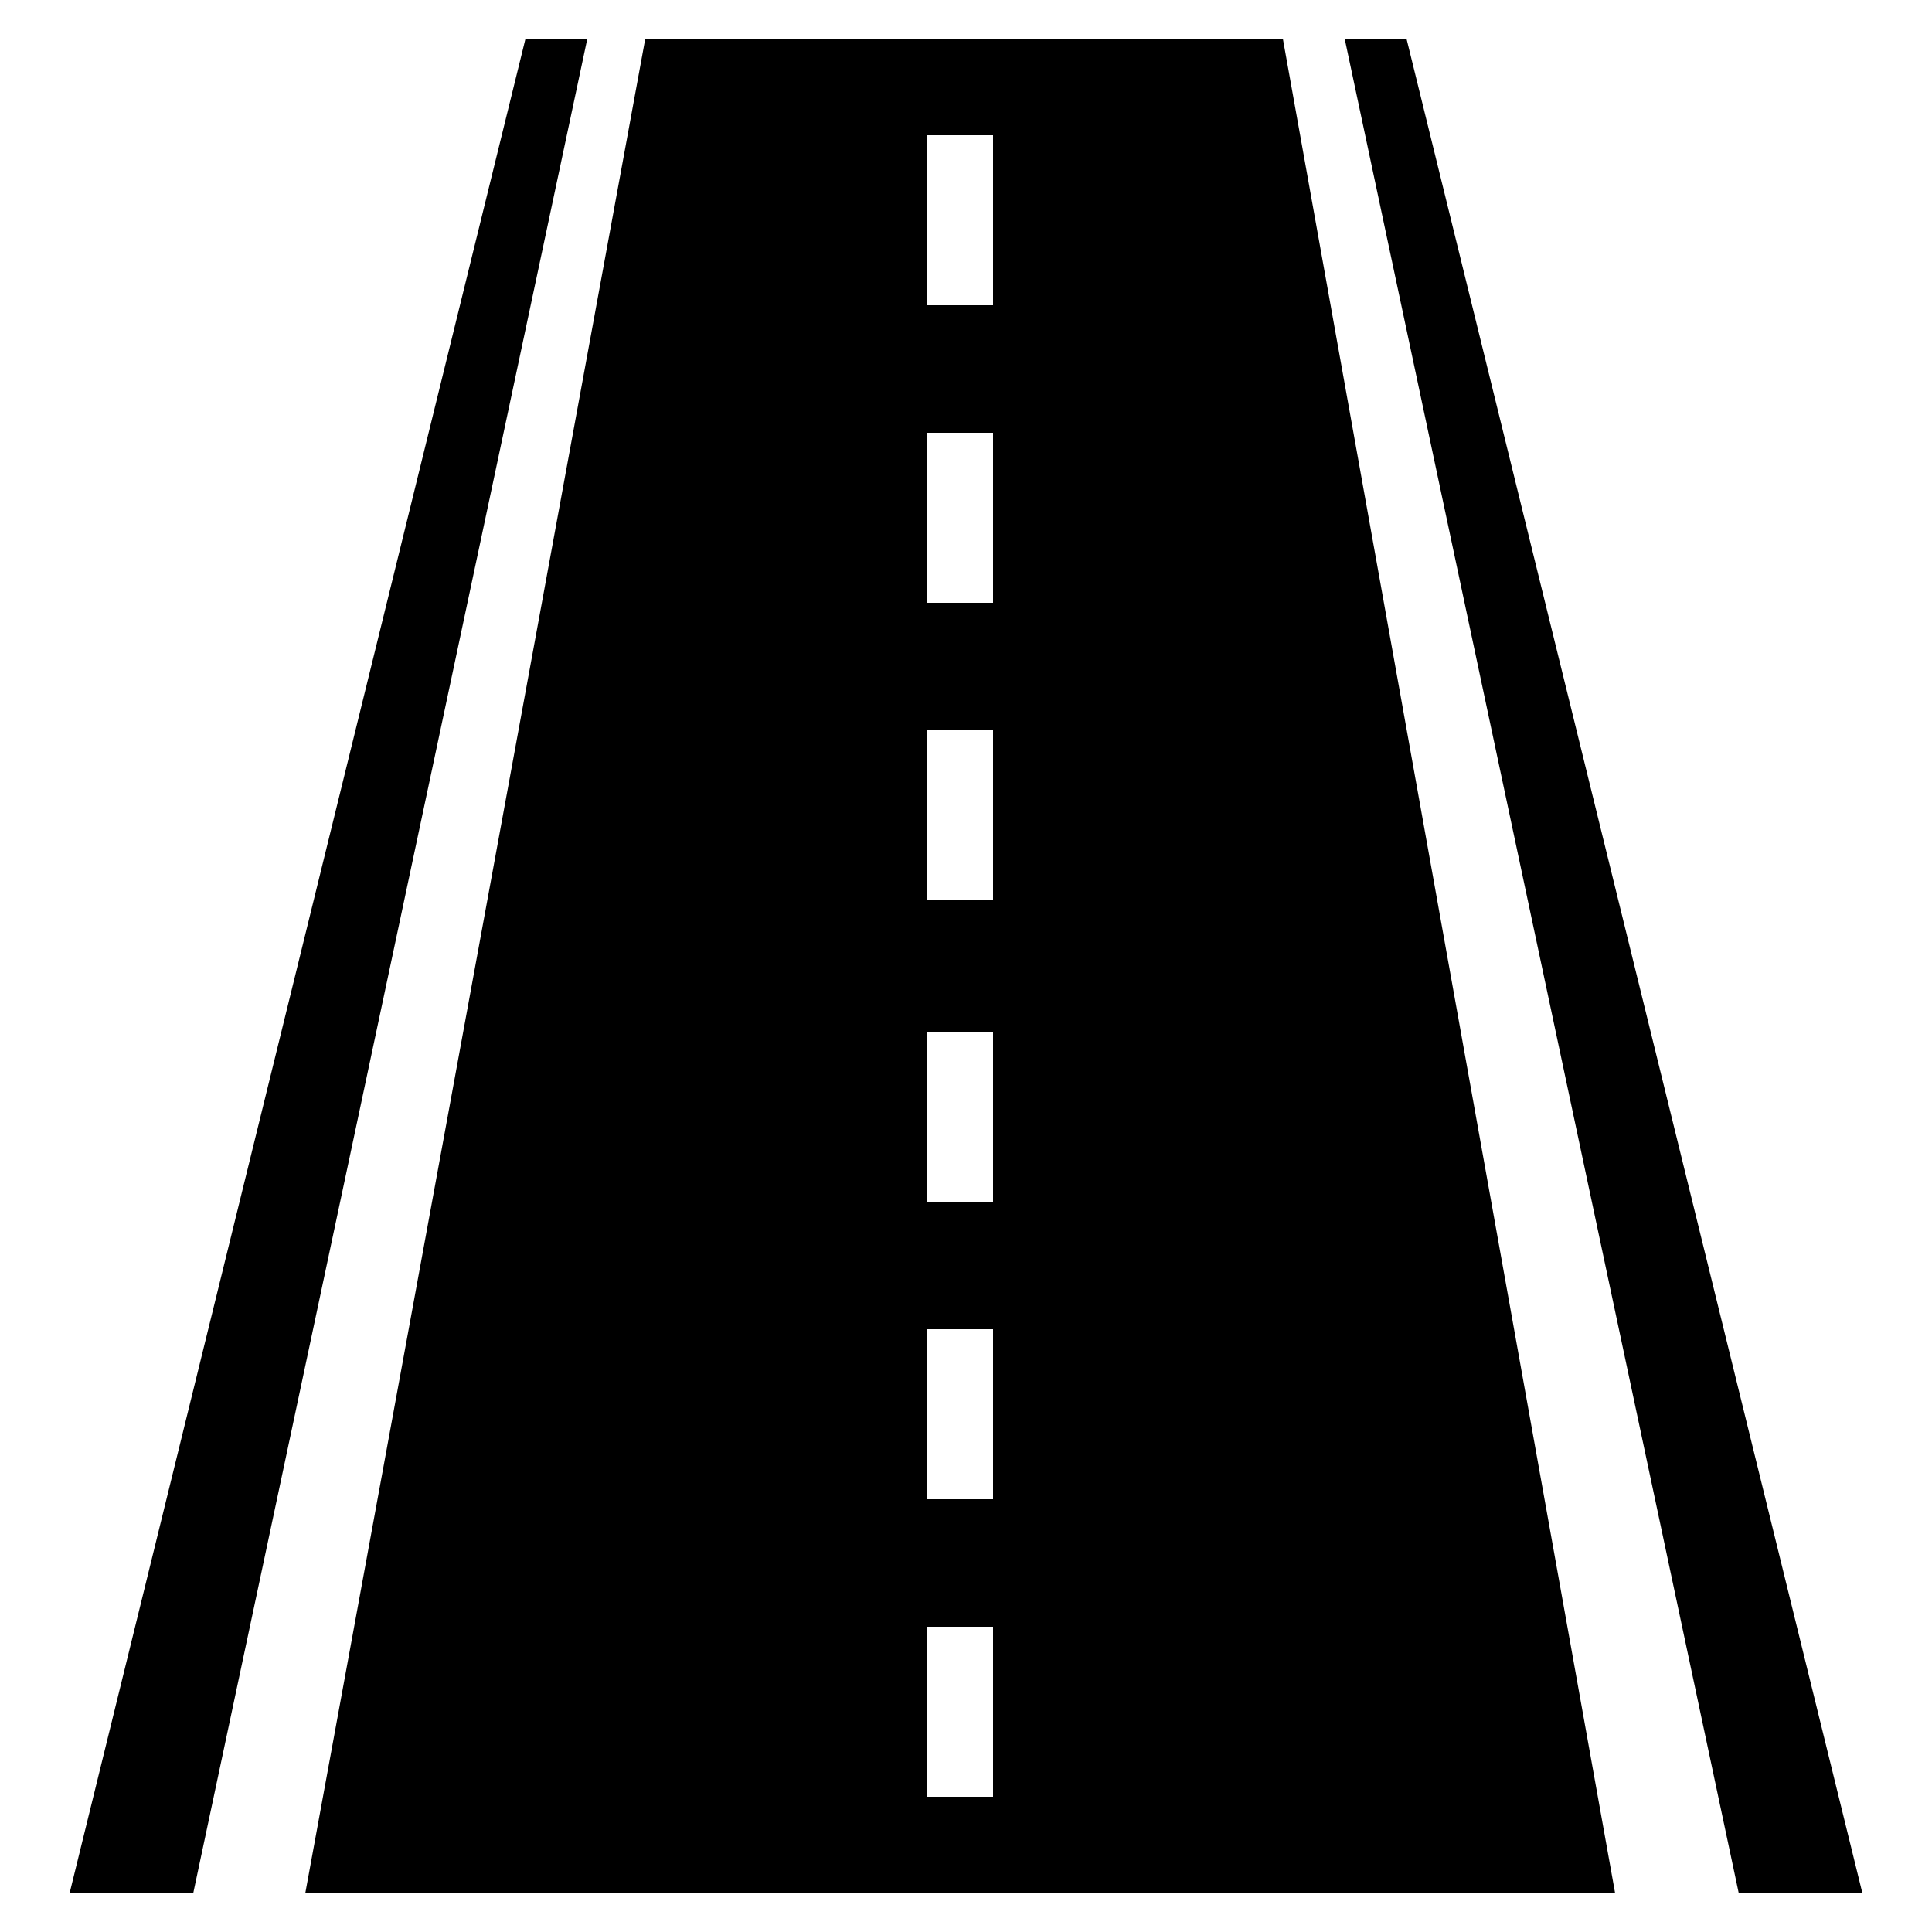
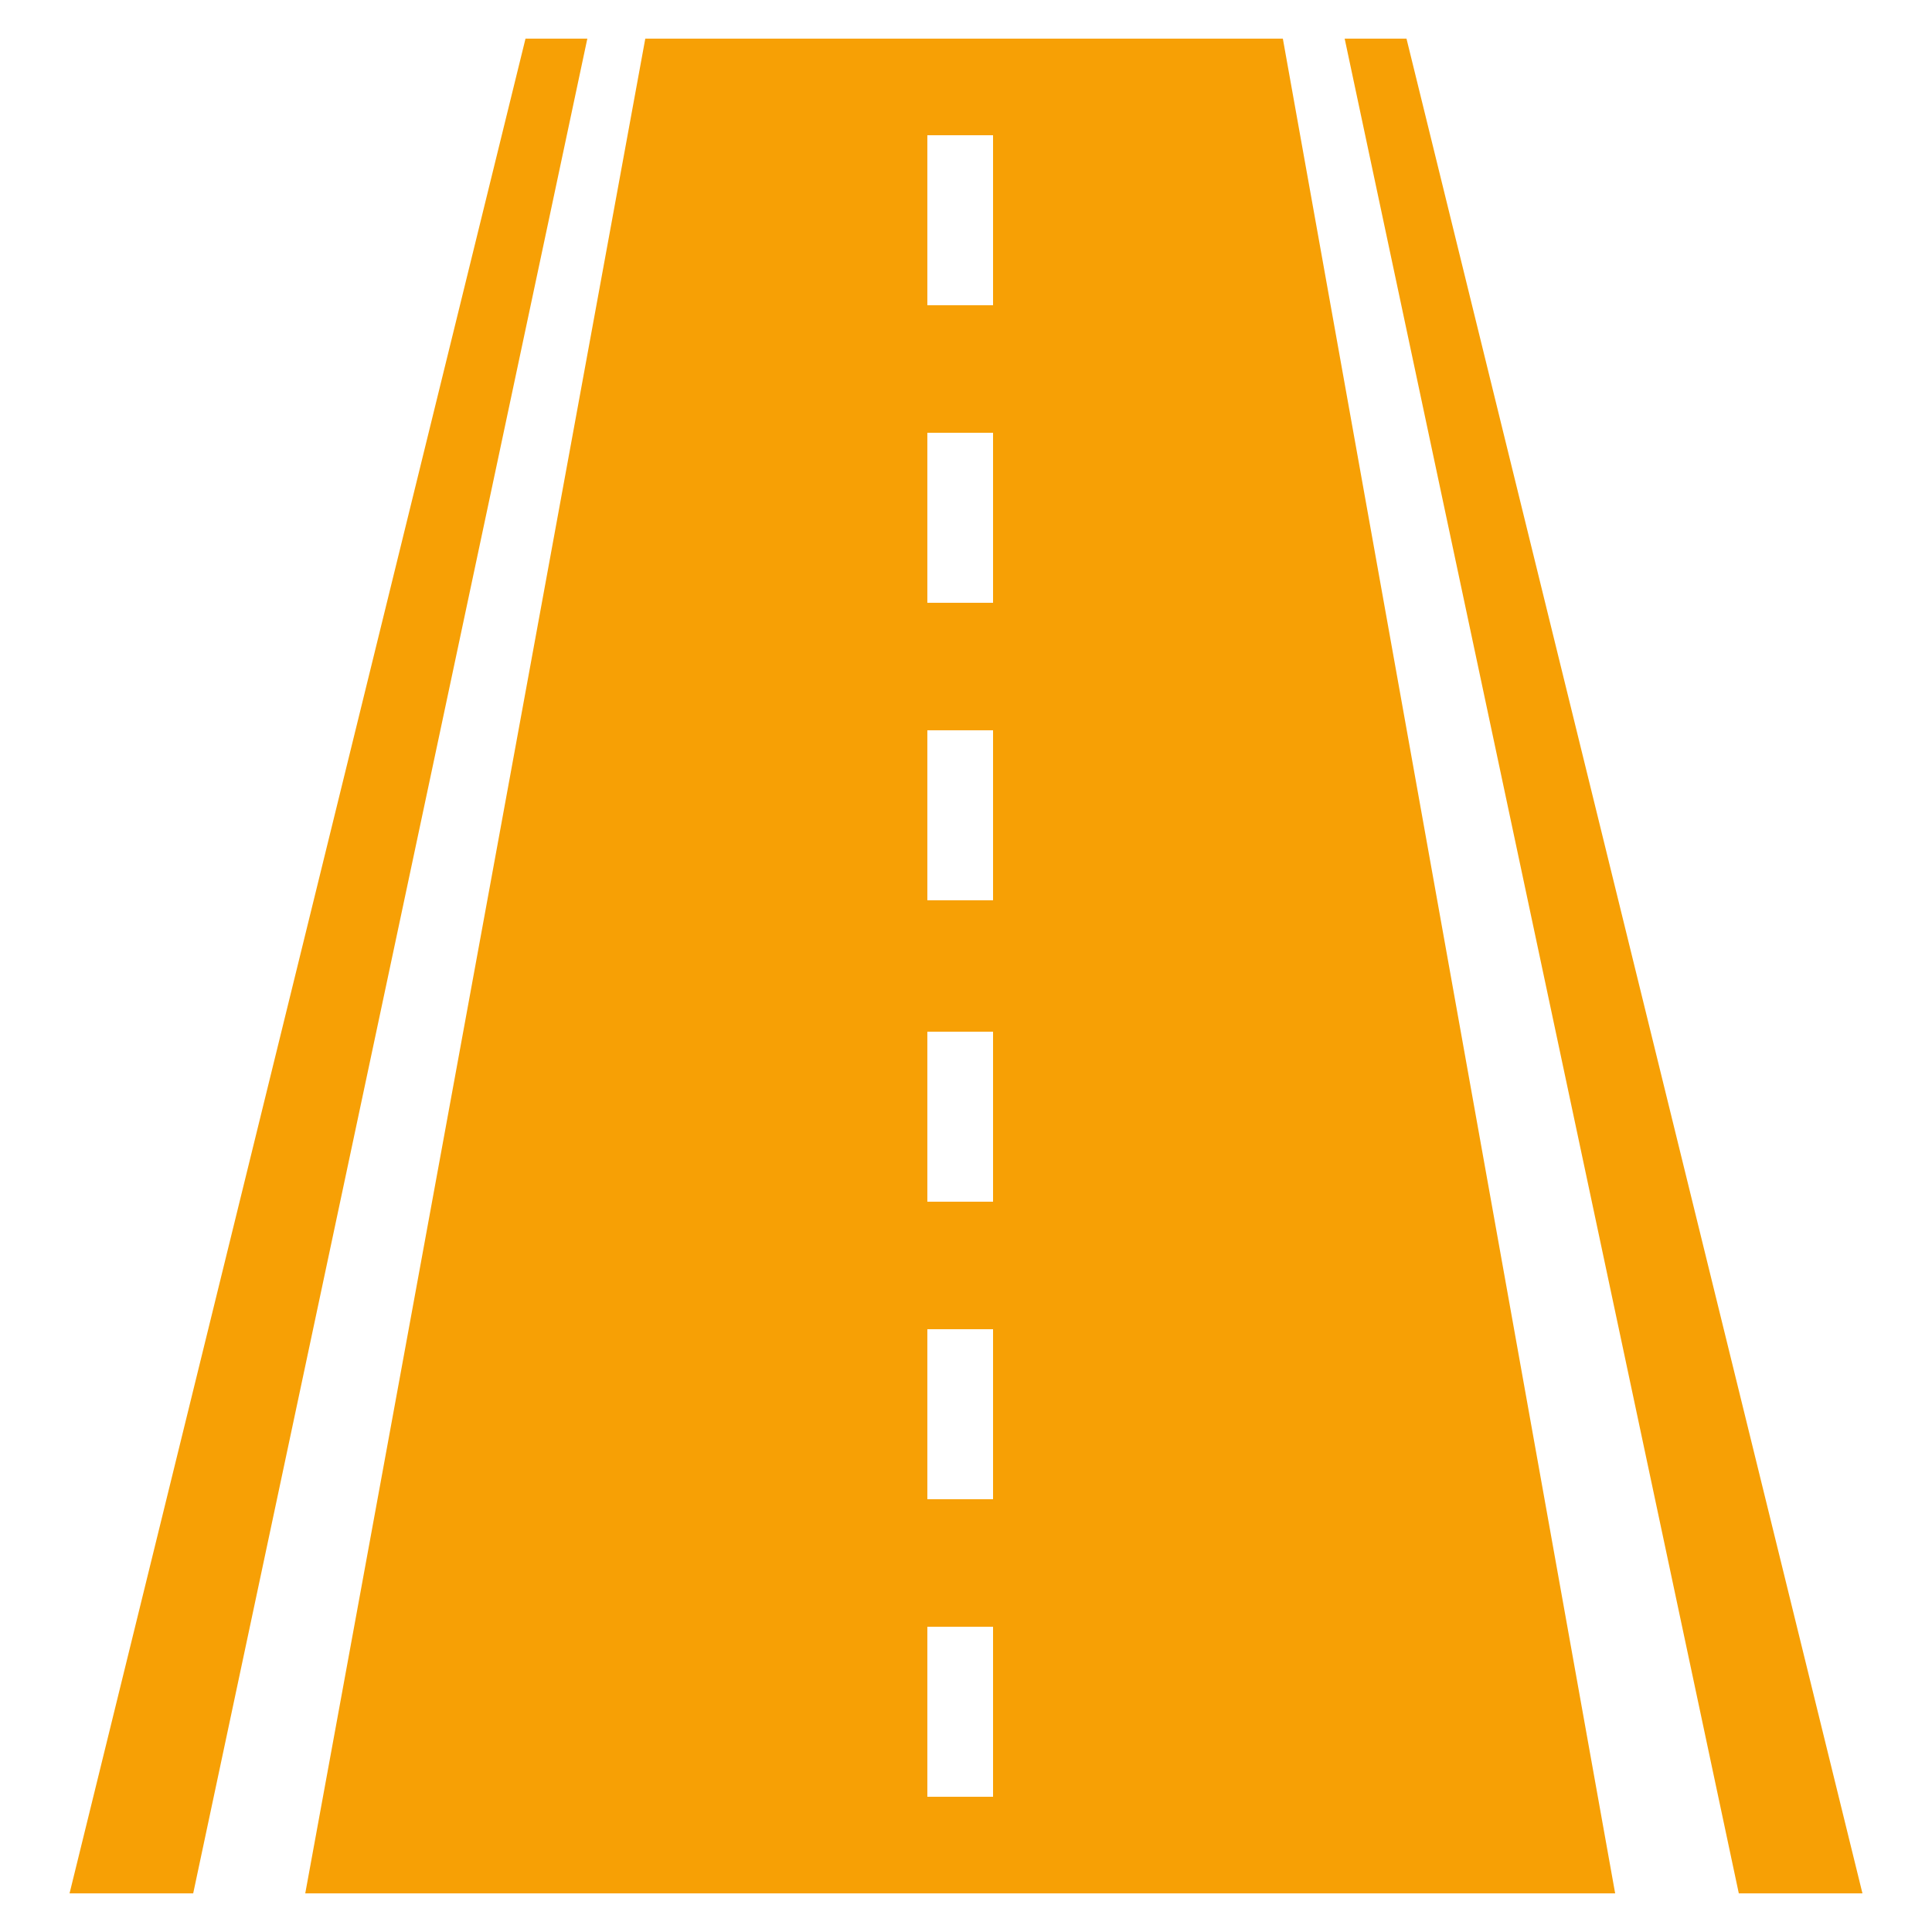
- <svg xmlns="http://www.w3.org/2000/svg" height="300px" width="300px" fill="#000000" version="1.1" x="0px" y="0px" viewBox="0 0 50 50" enable-background="new 0 0 50 50" xml:space="preserve">
+ <svg xmlns="http://www.w3.org/2000/svg" version="1.1" id="Layer_1" x="0px" y="0px" viewBox="0 0 300 300" style="enable-background:new 0 0 300 300;" xml:space="preserve">
+   <style type="text/css">
+ 	.st0{fill:#F7A005;}
+ </style>
  <g>
-     <path d="M16.7,1L7.9,49h33.9L33.2,1H16.7z M25.7,46.5H24v-4.4h1.7V46.5z M25.7,38.8H24v-4.4h1.7V38.8z M25.7,31.1H24v-4.4h1.7V31.1   z M25.7,23.3H24v-4.4h1.7V23.3z M25.7,15.6H24v-4.4h1.7V15.6z M25.7,7.9H24V3.5h1.7V7.9z" />
-     <polygon points="34.8,1 45,49 48.2,49 36.4,1  " />
-     <polygon points="13.6,1 1.8,49 5,49 15.2,1  " />
+     <path class="st0" d="M100.2,6L47.4,294h203.4L199.2,6H100.2z M154.2,279H144v-26.4h10.2V279z M154.2,232.8H144v-26.4h10.2V232.8z    M154.2,186.6H144v-26.4h10.2V186.6z M154.2,139.8H144v-26.4h10.2V139.8z M154.2,93.6H144V67.2h10.2V93.6z M154.2,47.4H144V21h10.2   V47.4z" />
+     <polygon class="st0" points="208.8,6 270,294 289.2,294 218.4,6  " />
+     <polygon class="st0" points="81.6,6 10.8,294 30,294 91.2,6  " />
  </g>
</svg>
